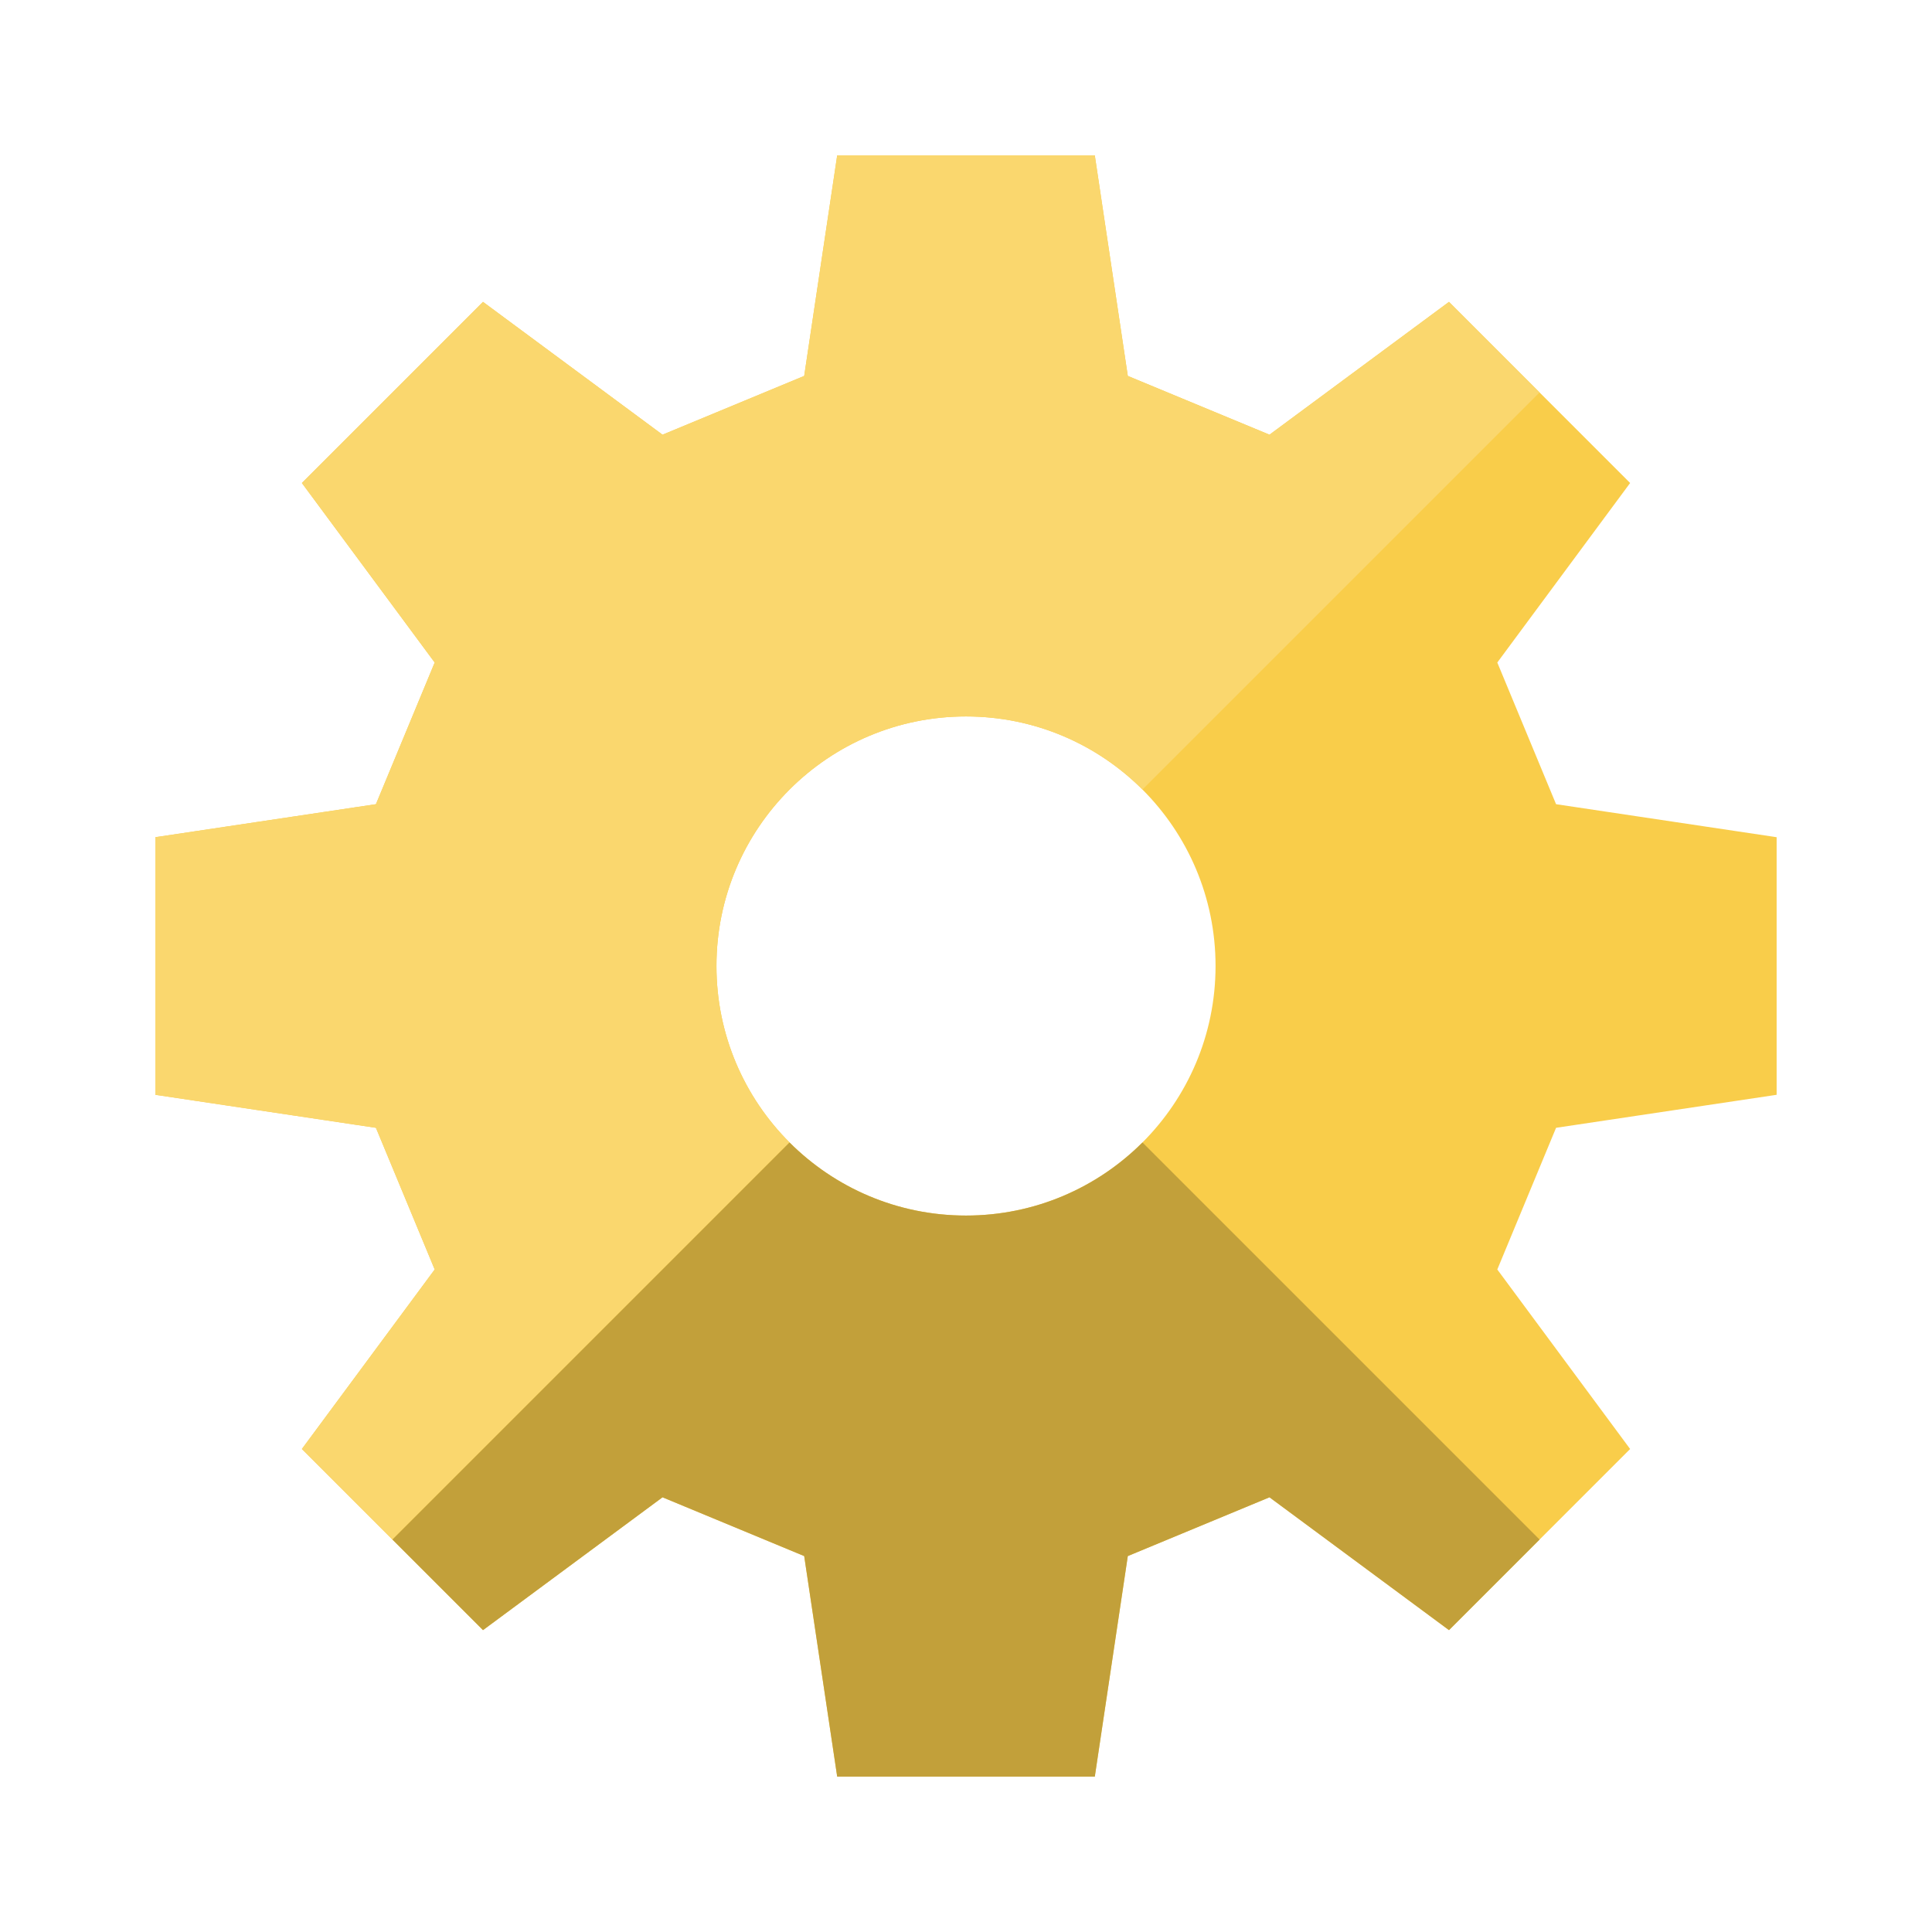
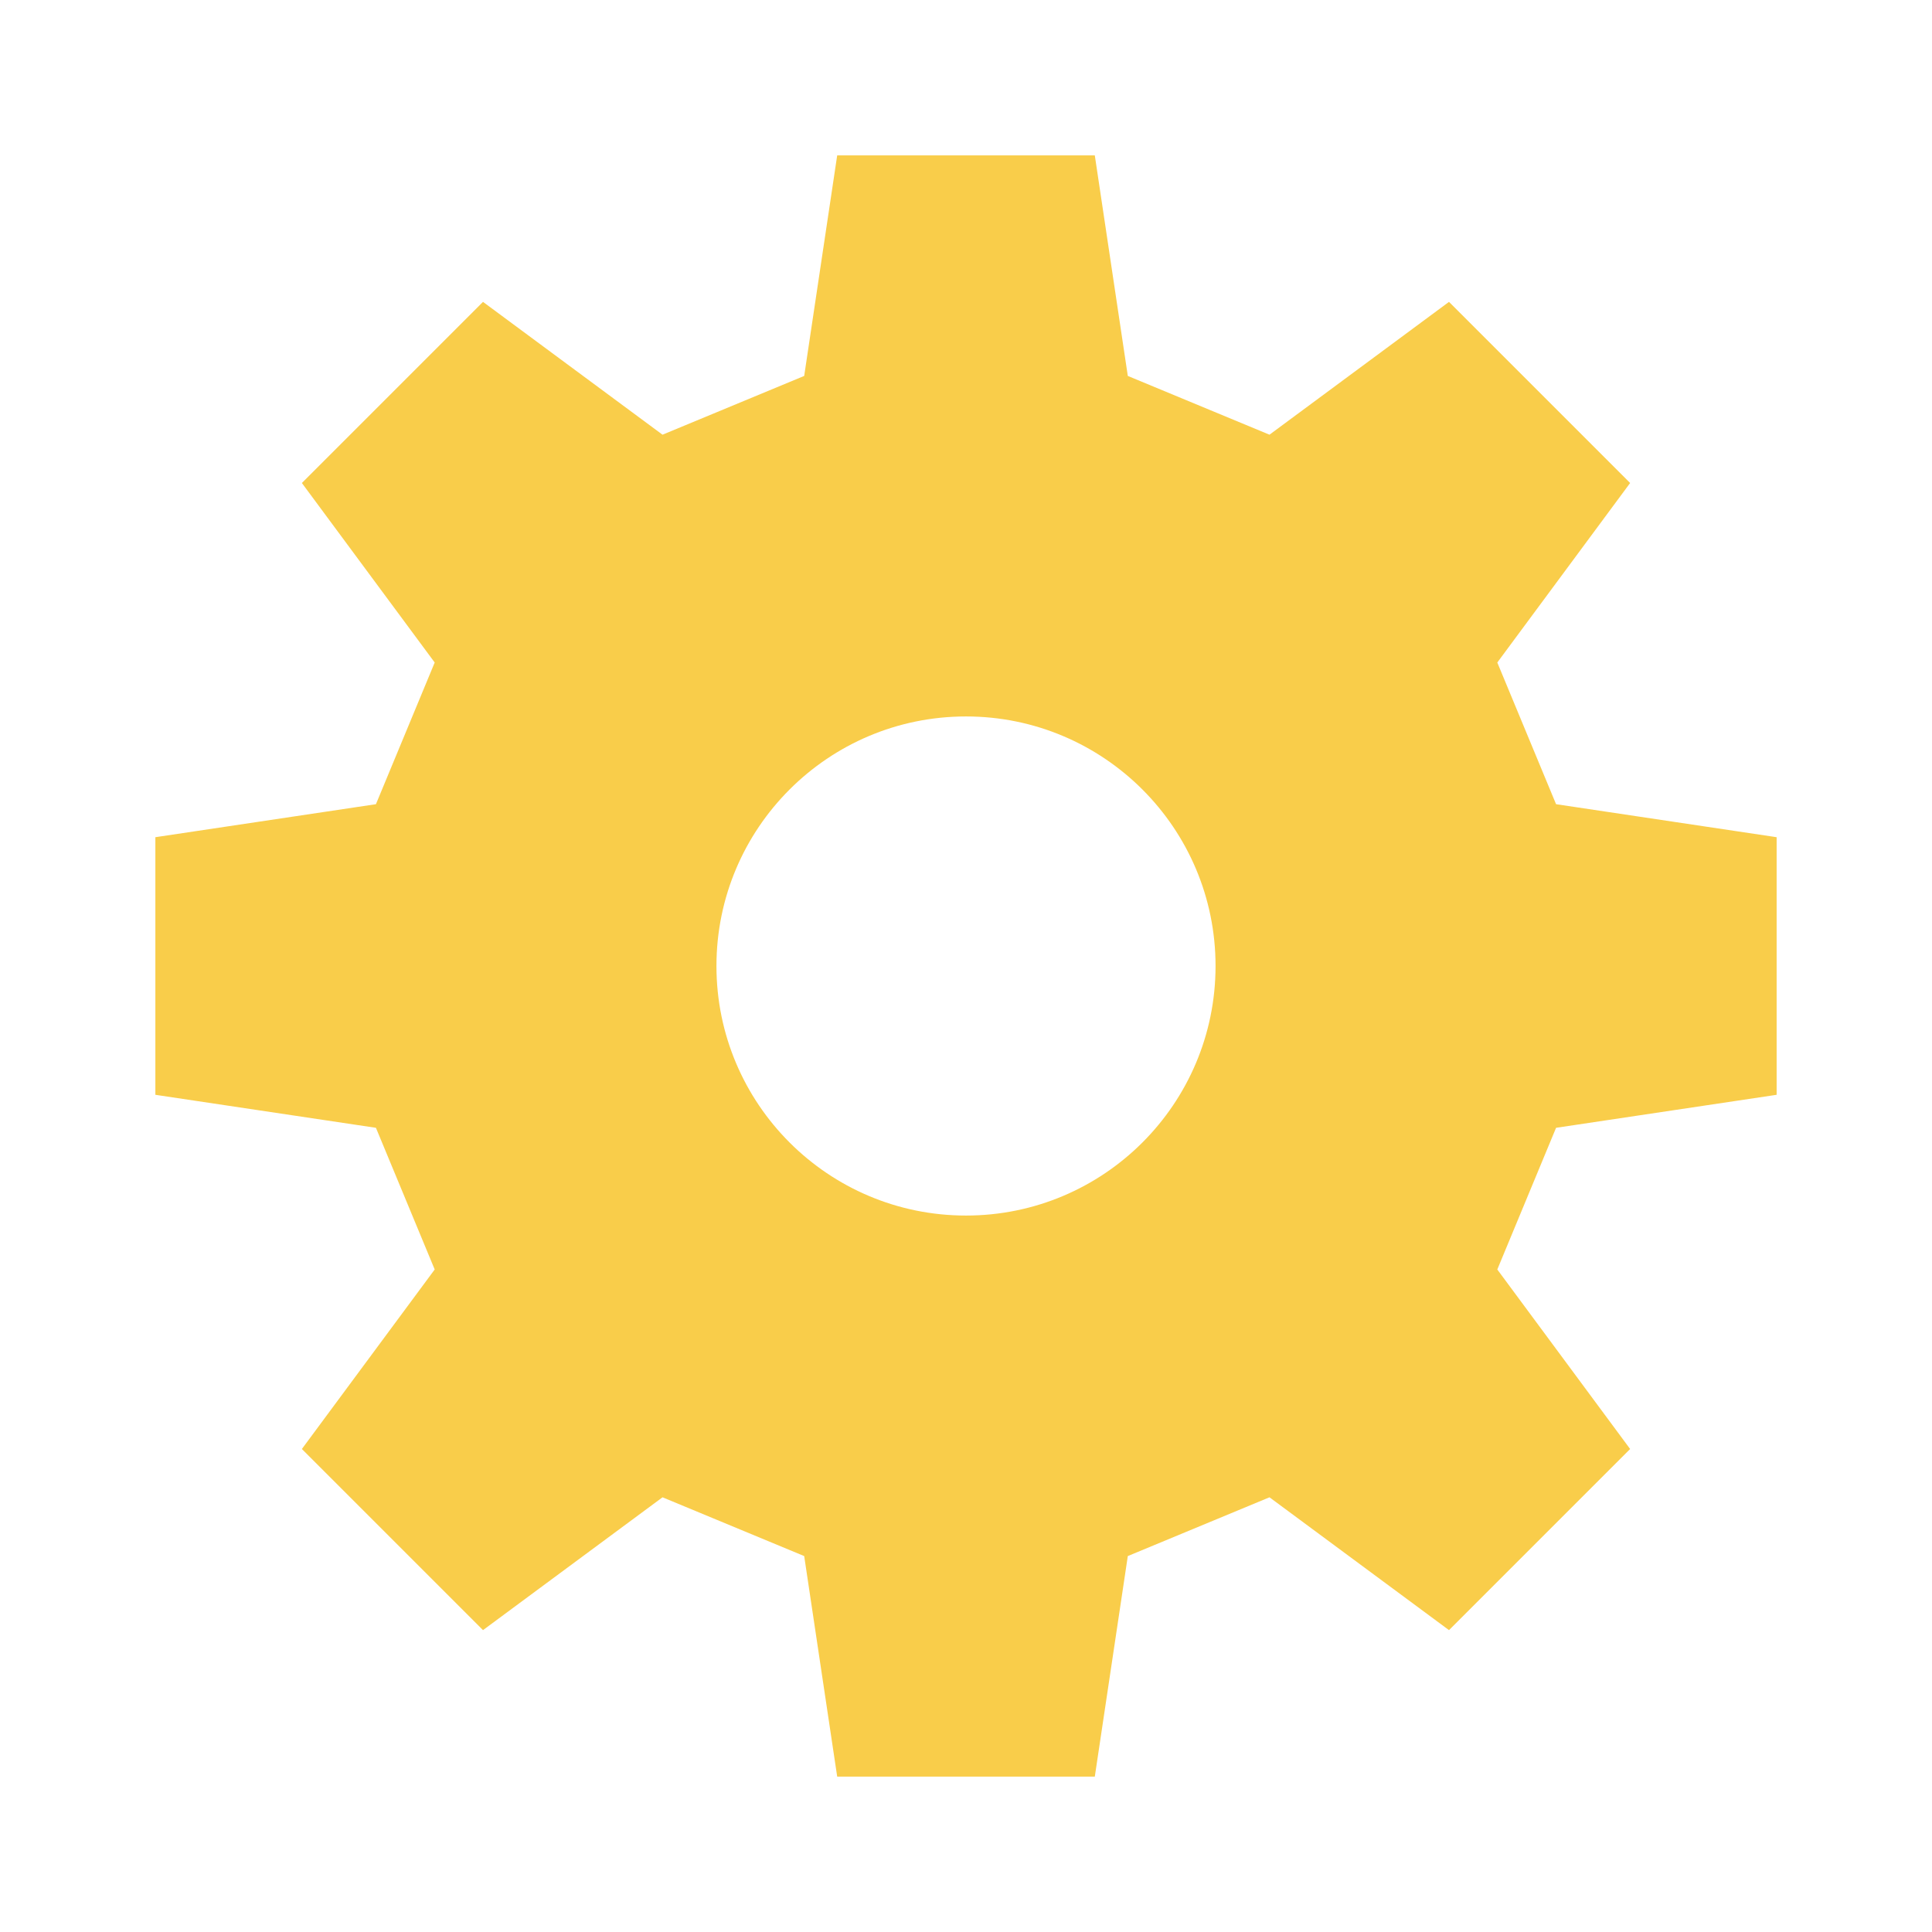
<svg xmlns="http://www.w3.org/2000/svg" viewBox="0 0 24 24">
-   <defs>
-     <clipPath id="a">
-       <path d="M0 0H24L12 12 0 24z" />
-     </clipPath>
-     <clipPath id="c">
-       <path d="M0 24H24L12 12z" />
-     </clipPath>
-   </defs>
  <path d="M9.99 4.67L10.40 1.93L13.60 1.93L14.01 4.67L15.77 5.40L18.00 3.75L20.25 6.00L18.60 8.23L19.33 9.99L22.07 10.40L22.07 13.60L19.33 14.01L18.60 15.77L20.25 18.00L18.00 20.25L15.77 18.60L14.01 19.33L13.60 22.07L10.40 22.07L9.99 19.33L8.23 18.60L6.00 20.25L3.75 18.00L5.40 15.77L4.67 14.01L1.93 13.60L1.93 10.40L4.67 9.99L5.40 8.23L3.75 6.00L6.00 3.75L8.23 5.40ZM15.1 12A3.1 3.1 0 1 0 8.9 12A3.1 3.1 0 1 0 15.1 12Z" fill="#f9cd4a" fill-rule="evenodd" />
-   <g clip-path="url(#a)">
-     <path d="M9.99 4.67L10.40 1.93L13.60 1.93L14.01 4.67L15.77 5.40L18.00 3.75L20.25 6.00L18.60 8.23L19.33 9.99L22.07 10.40L22.07 13.60L19.33 14.01L18.60 15.77L20.25 18.00L18.00 20.25L15.77 18.60L14.01 19.33L13.60 22.07L10.40 22.07L9.99 19.33L8.23 18.60L6.00 20.25L3.75 18.00L5.40 15.77L4.67 14.01L1.93 13.60L1.93 10.40L4.67 9.99L5.40 8.23L3.75 6.00L6.00 3.75L8.23 5.40ZM15.1 12A3.1 3.1 0 1 0 8.9 12A3.1 3.1 0 1 0 15.1 12Z" fill="#fad76e" fill-rule="evenodd" />
-   </g>
-   <g clip-path="url(#c)">
-     <path d="M9.99 4.67L10.40 1.93L13.60 1.93L14.01 4.67L15.77 5.40L18.00 3.75L20.25 6.00L18.60 8.23L19.33 9.99L22.07 10.40L22.07 13.60L19.33 14.01L18.60 15.77L20.25 18.00L18.00 20.25L15.77 18.60L14.01 19.33L13.60 22.07L10.40 22.07L9.99 19.33L8.23 18.60L6.00 20.25L3.75 18.00L5.40 15.77L4.67 14.01L1.93 13.60L1.93 10.40L4.67 9.99L5.40 8.23L3.75 6.00L6.00 3.75L8.23 5.40ZM15.1 12A3.1 3.1 0 1 0 8.9 12A3.1 3.1 0 1 0 15.1 12Z" fill="#c2a03a" fill-rule="evenodd" />
-   </g>
</svg>
